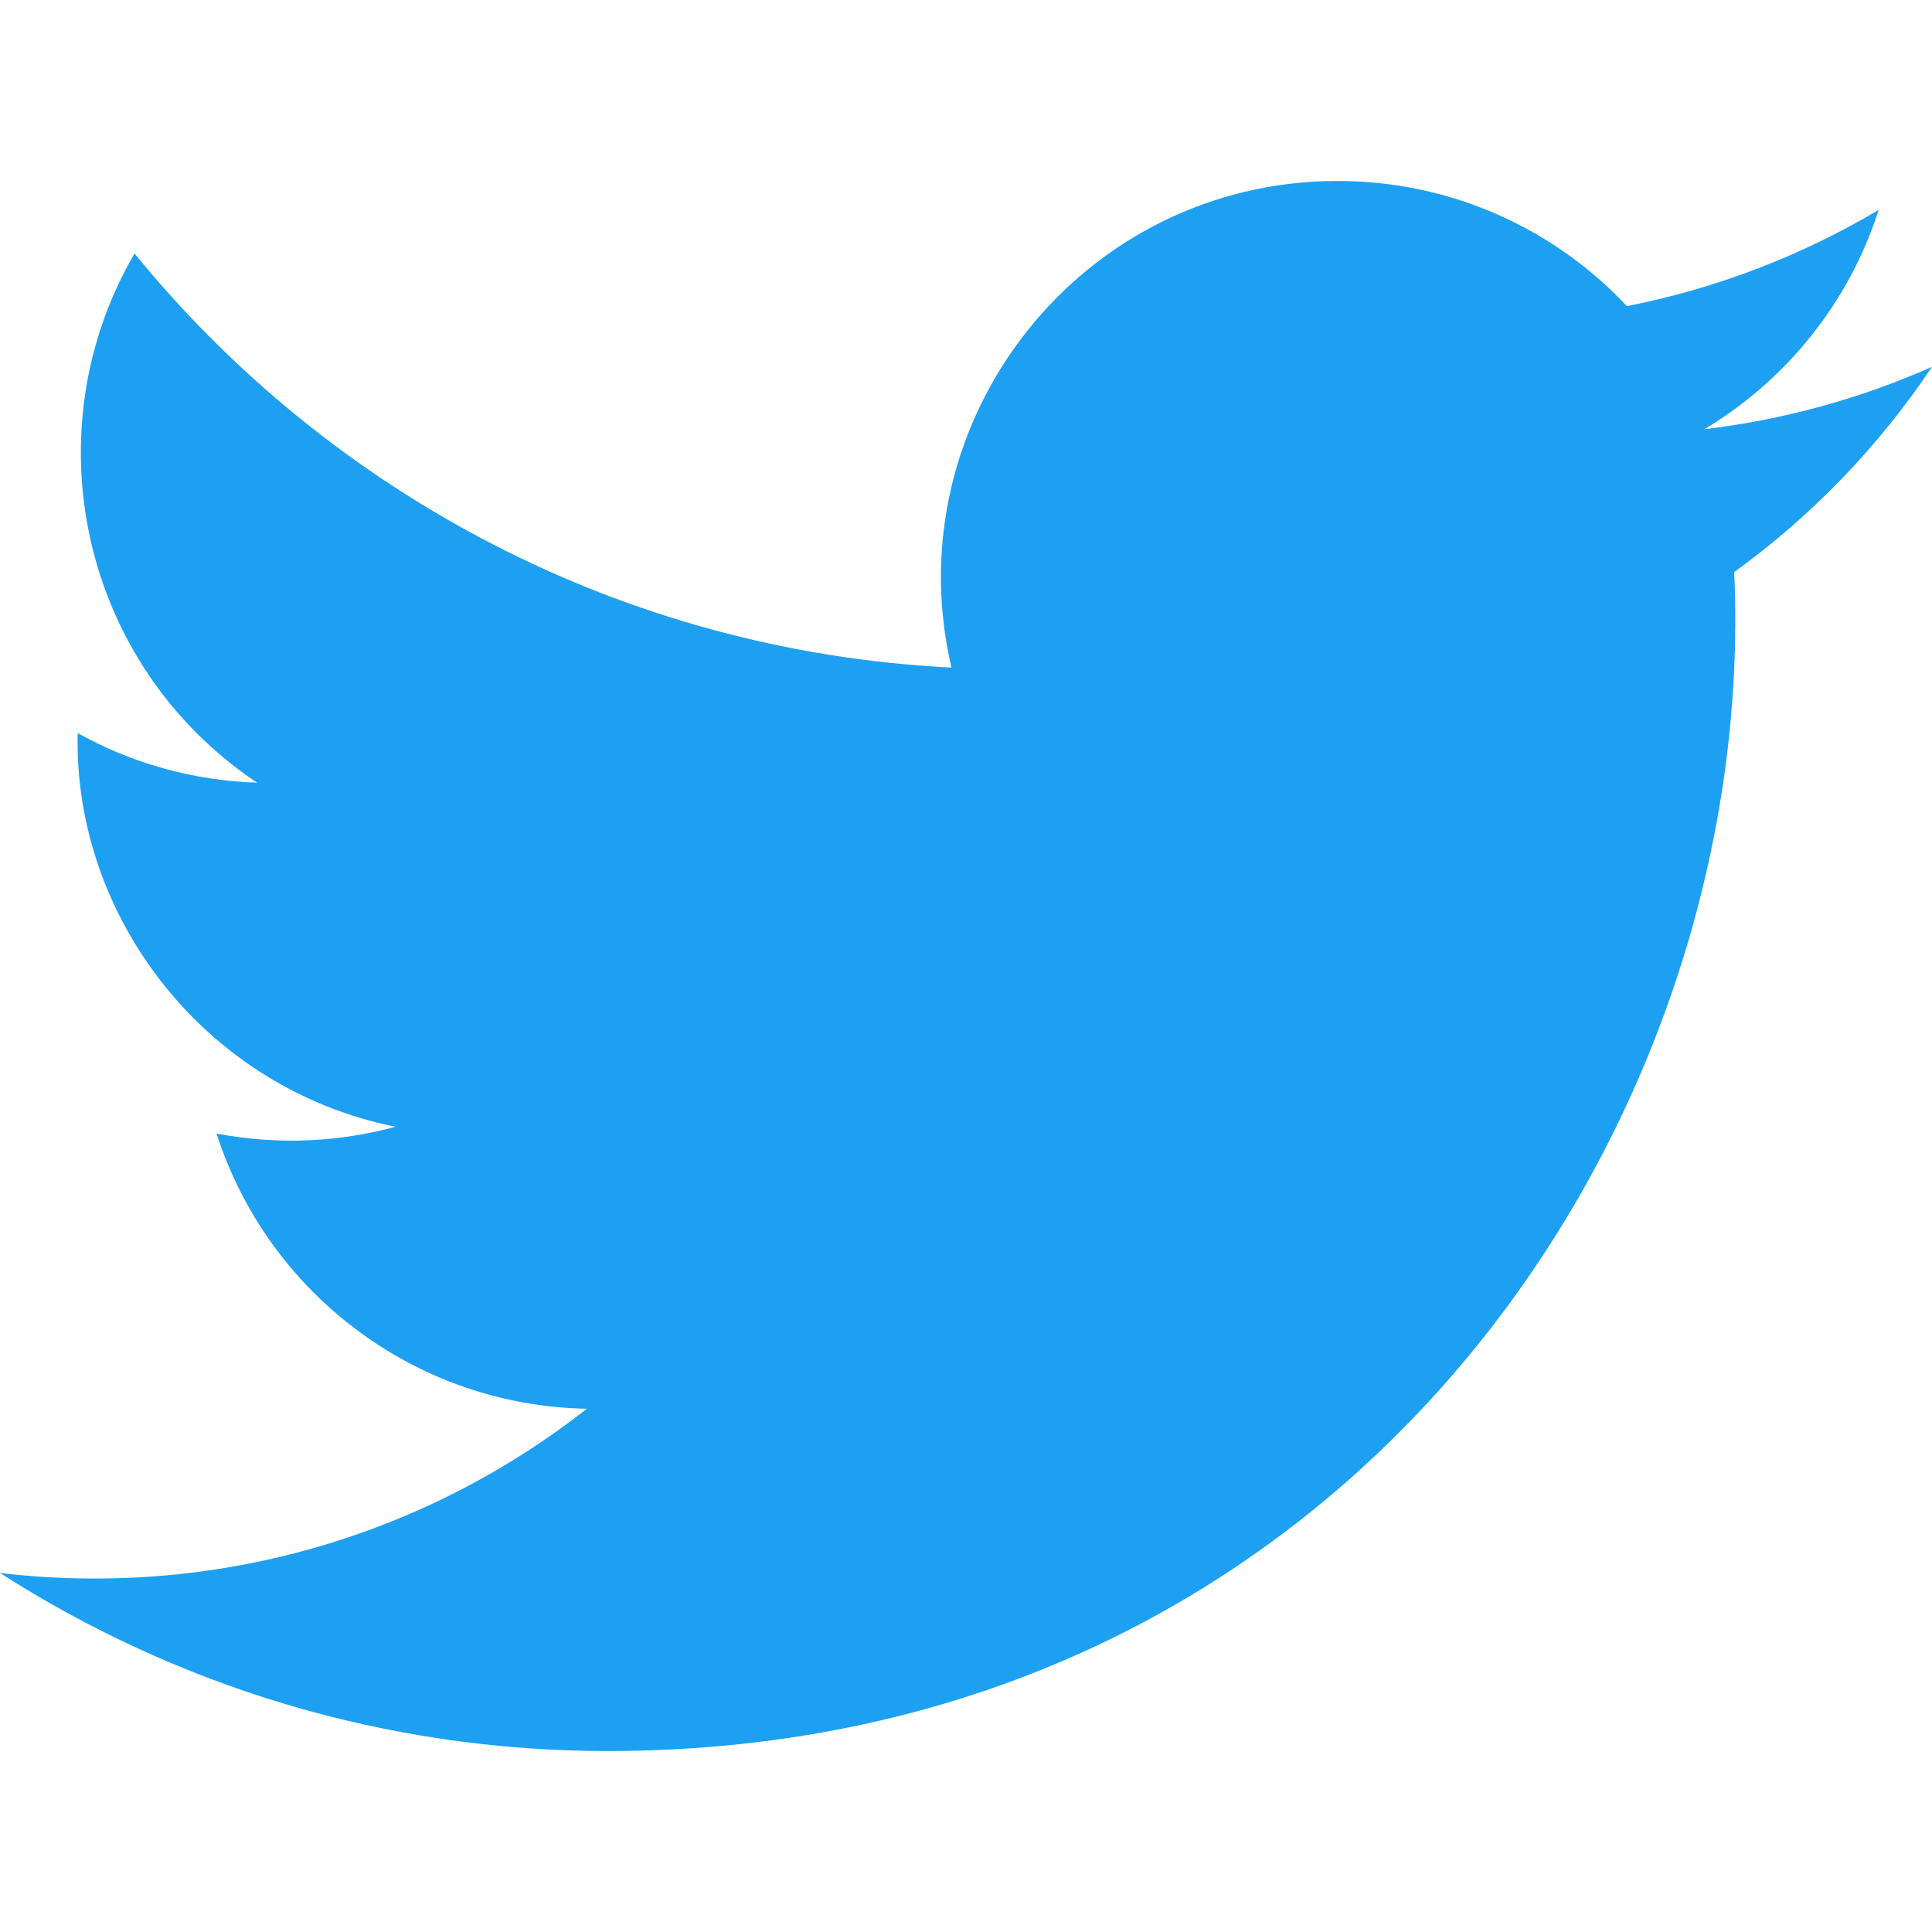
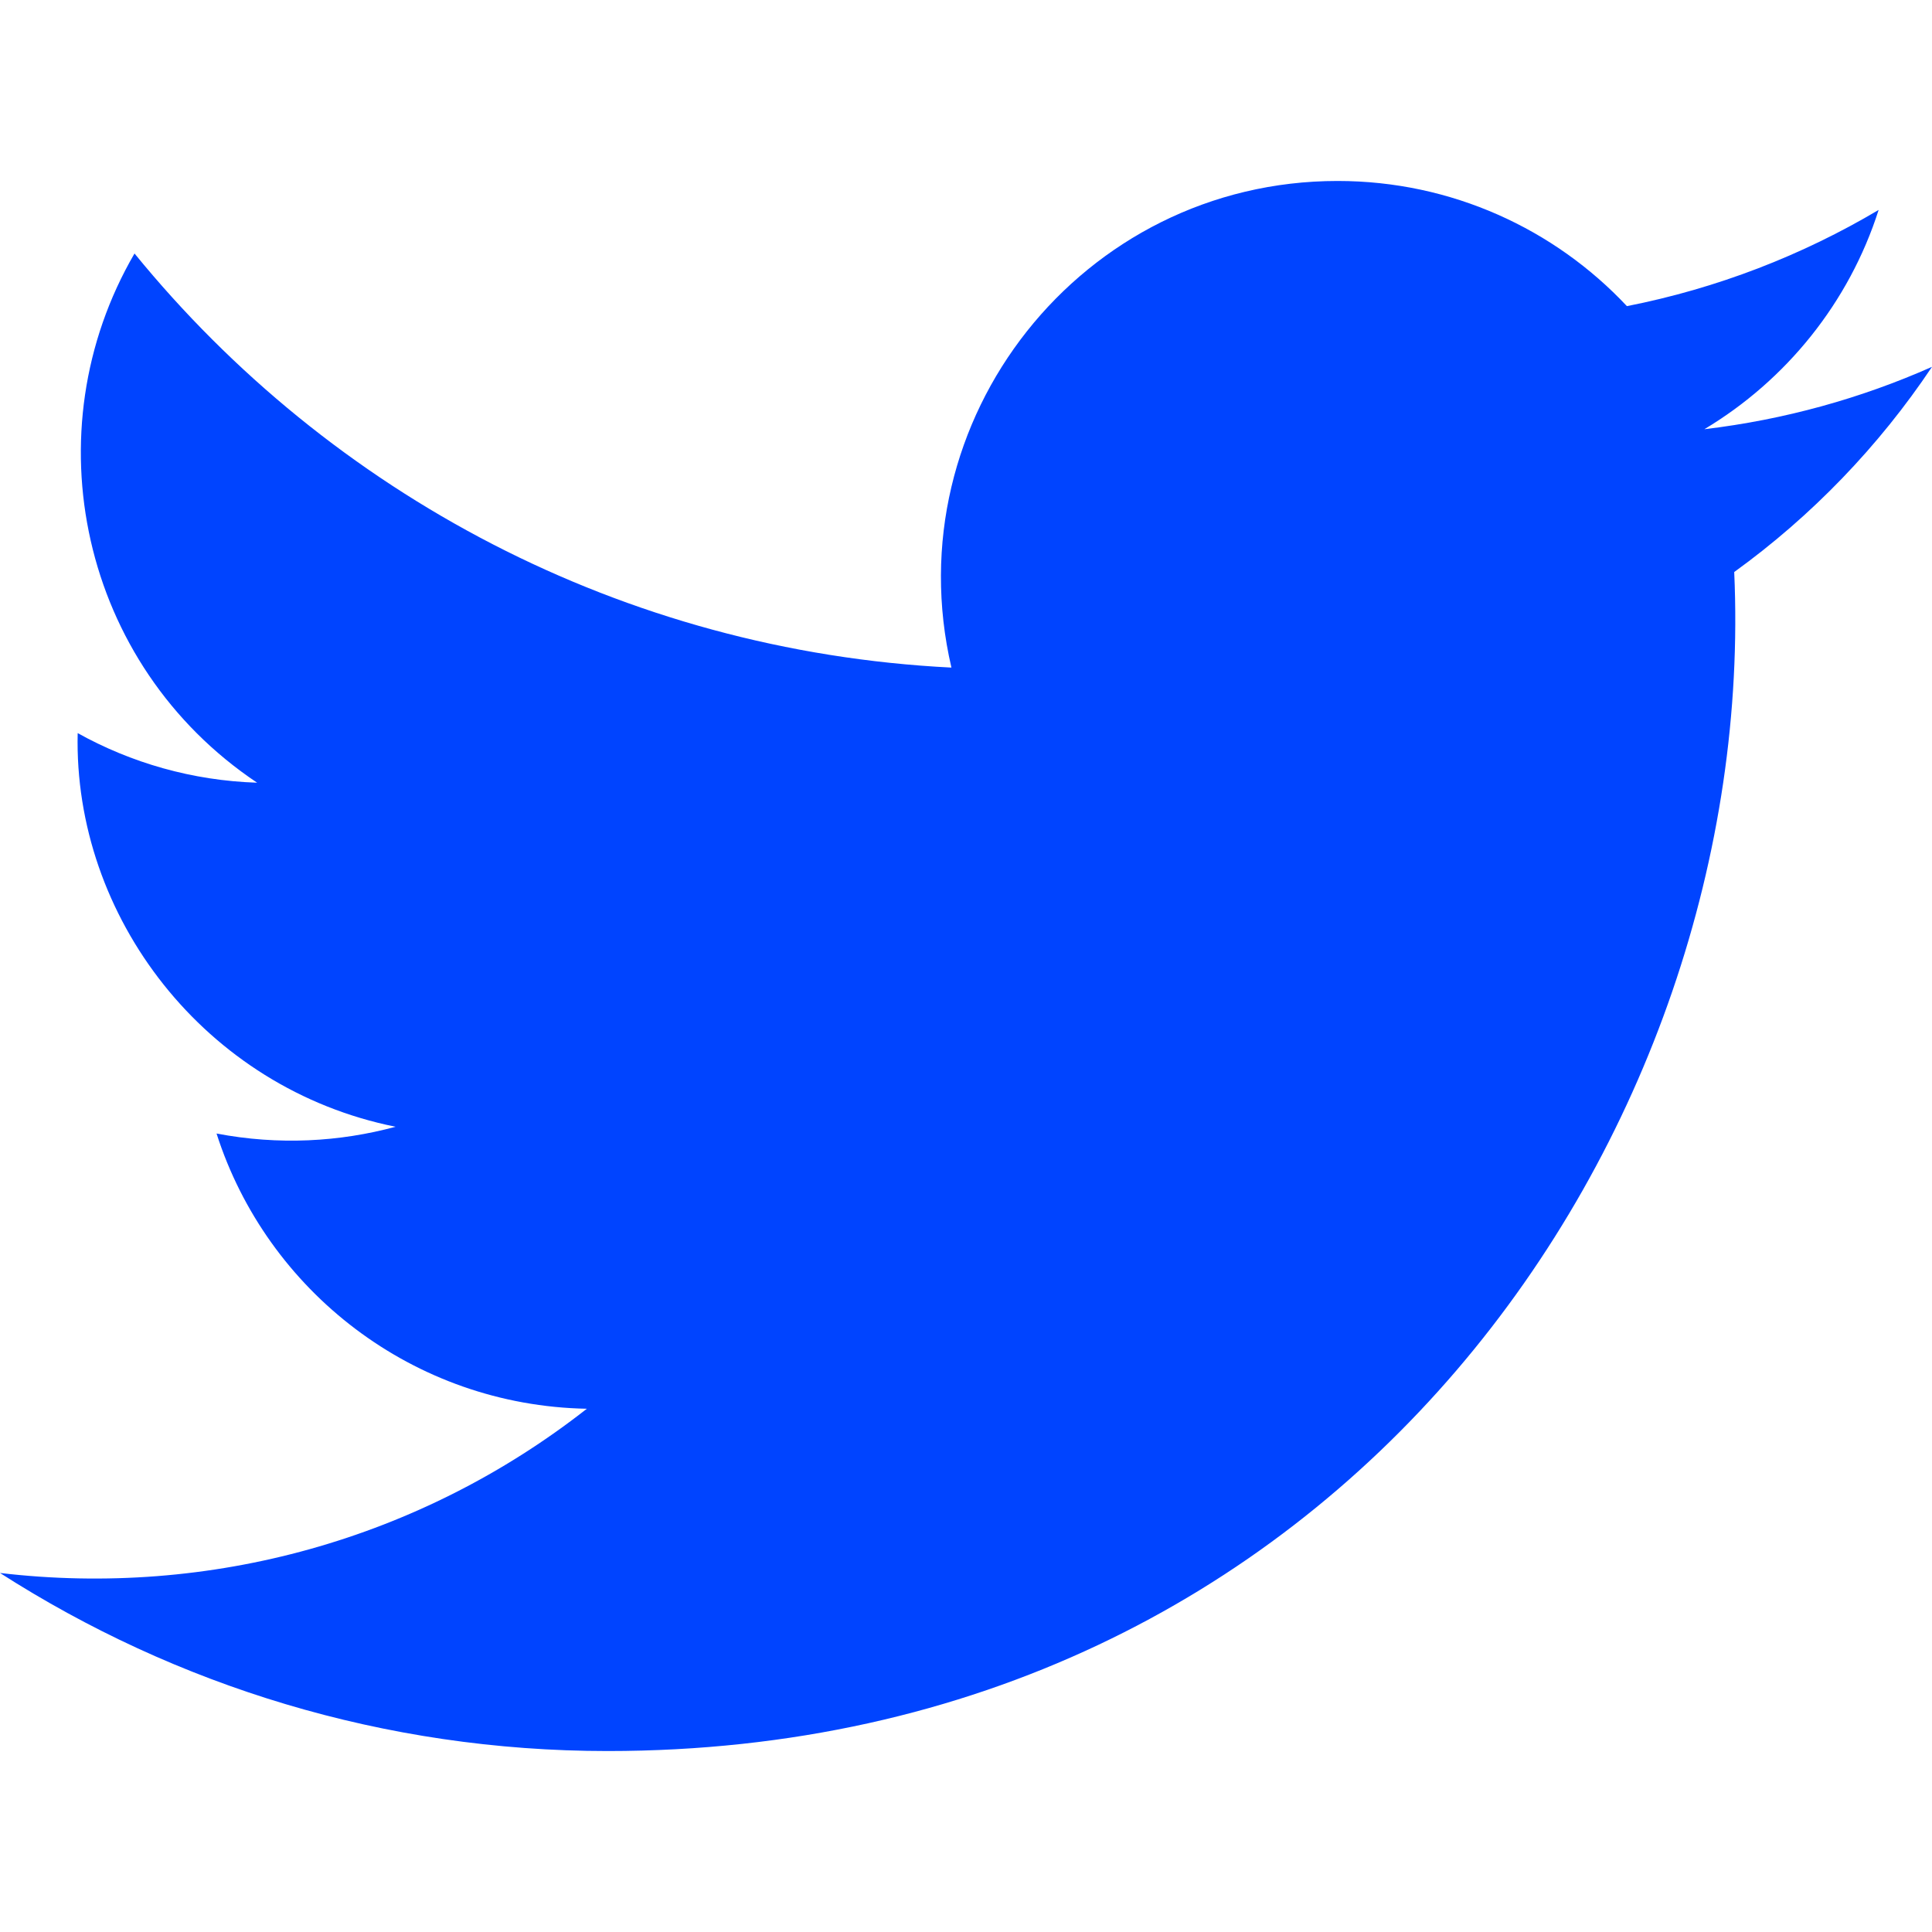
- <svg xmlns="http://www.w3.org/2000/svg" id="Blue" style="fill:#1DA0F2" viewBox="0 0 24 24">
+ <svg xmlns="http://www.w3.org/2000/svg" id="Blue" style="fill:#0044FF" viewBox="0 0 24 24">
  <path d="M24 4.557c-.883.392-1.832.656-2.828.775 1.017-.609 1.798-1.574 2.165-2.724-.951.564-2.005.974-3.127 1.195-.897-.957-2.178-1.555-3.594-1.555-3.179 0-5.515 2.966-4.797 6.045-4.091-.205-7.719-2.165-10.148-5.144-1.29 2.213-.669 5.108 1.523 6.574-.806-.026-1.566-.247-2.229-.616-.054 2.281 1.581 4.415 3.949 4.89-.693.188-1.452.232-2.224.084.626 1.956 2.444 3.379 4.6 3.419-2.07 1.623-4.678 2.348-7.29 2.04 2.179 1.397 4.768 2.212 7.548 2.212 9.142 0 14.307-7.721 13.995-14.646.962-.695 1.797-1.562 2.457-2.549z" />
</svg>
